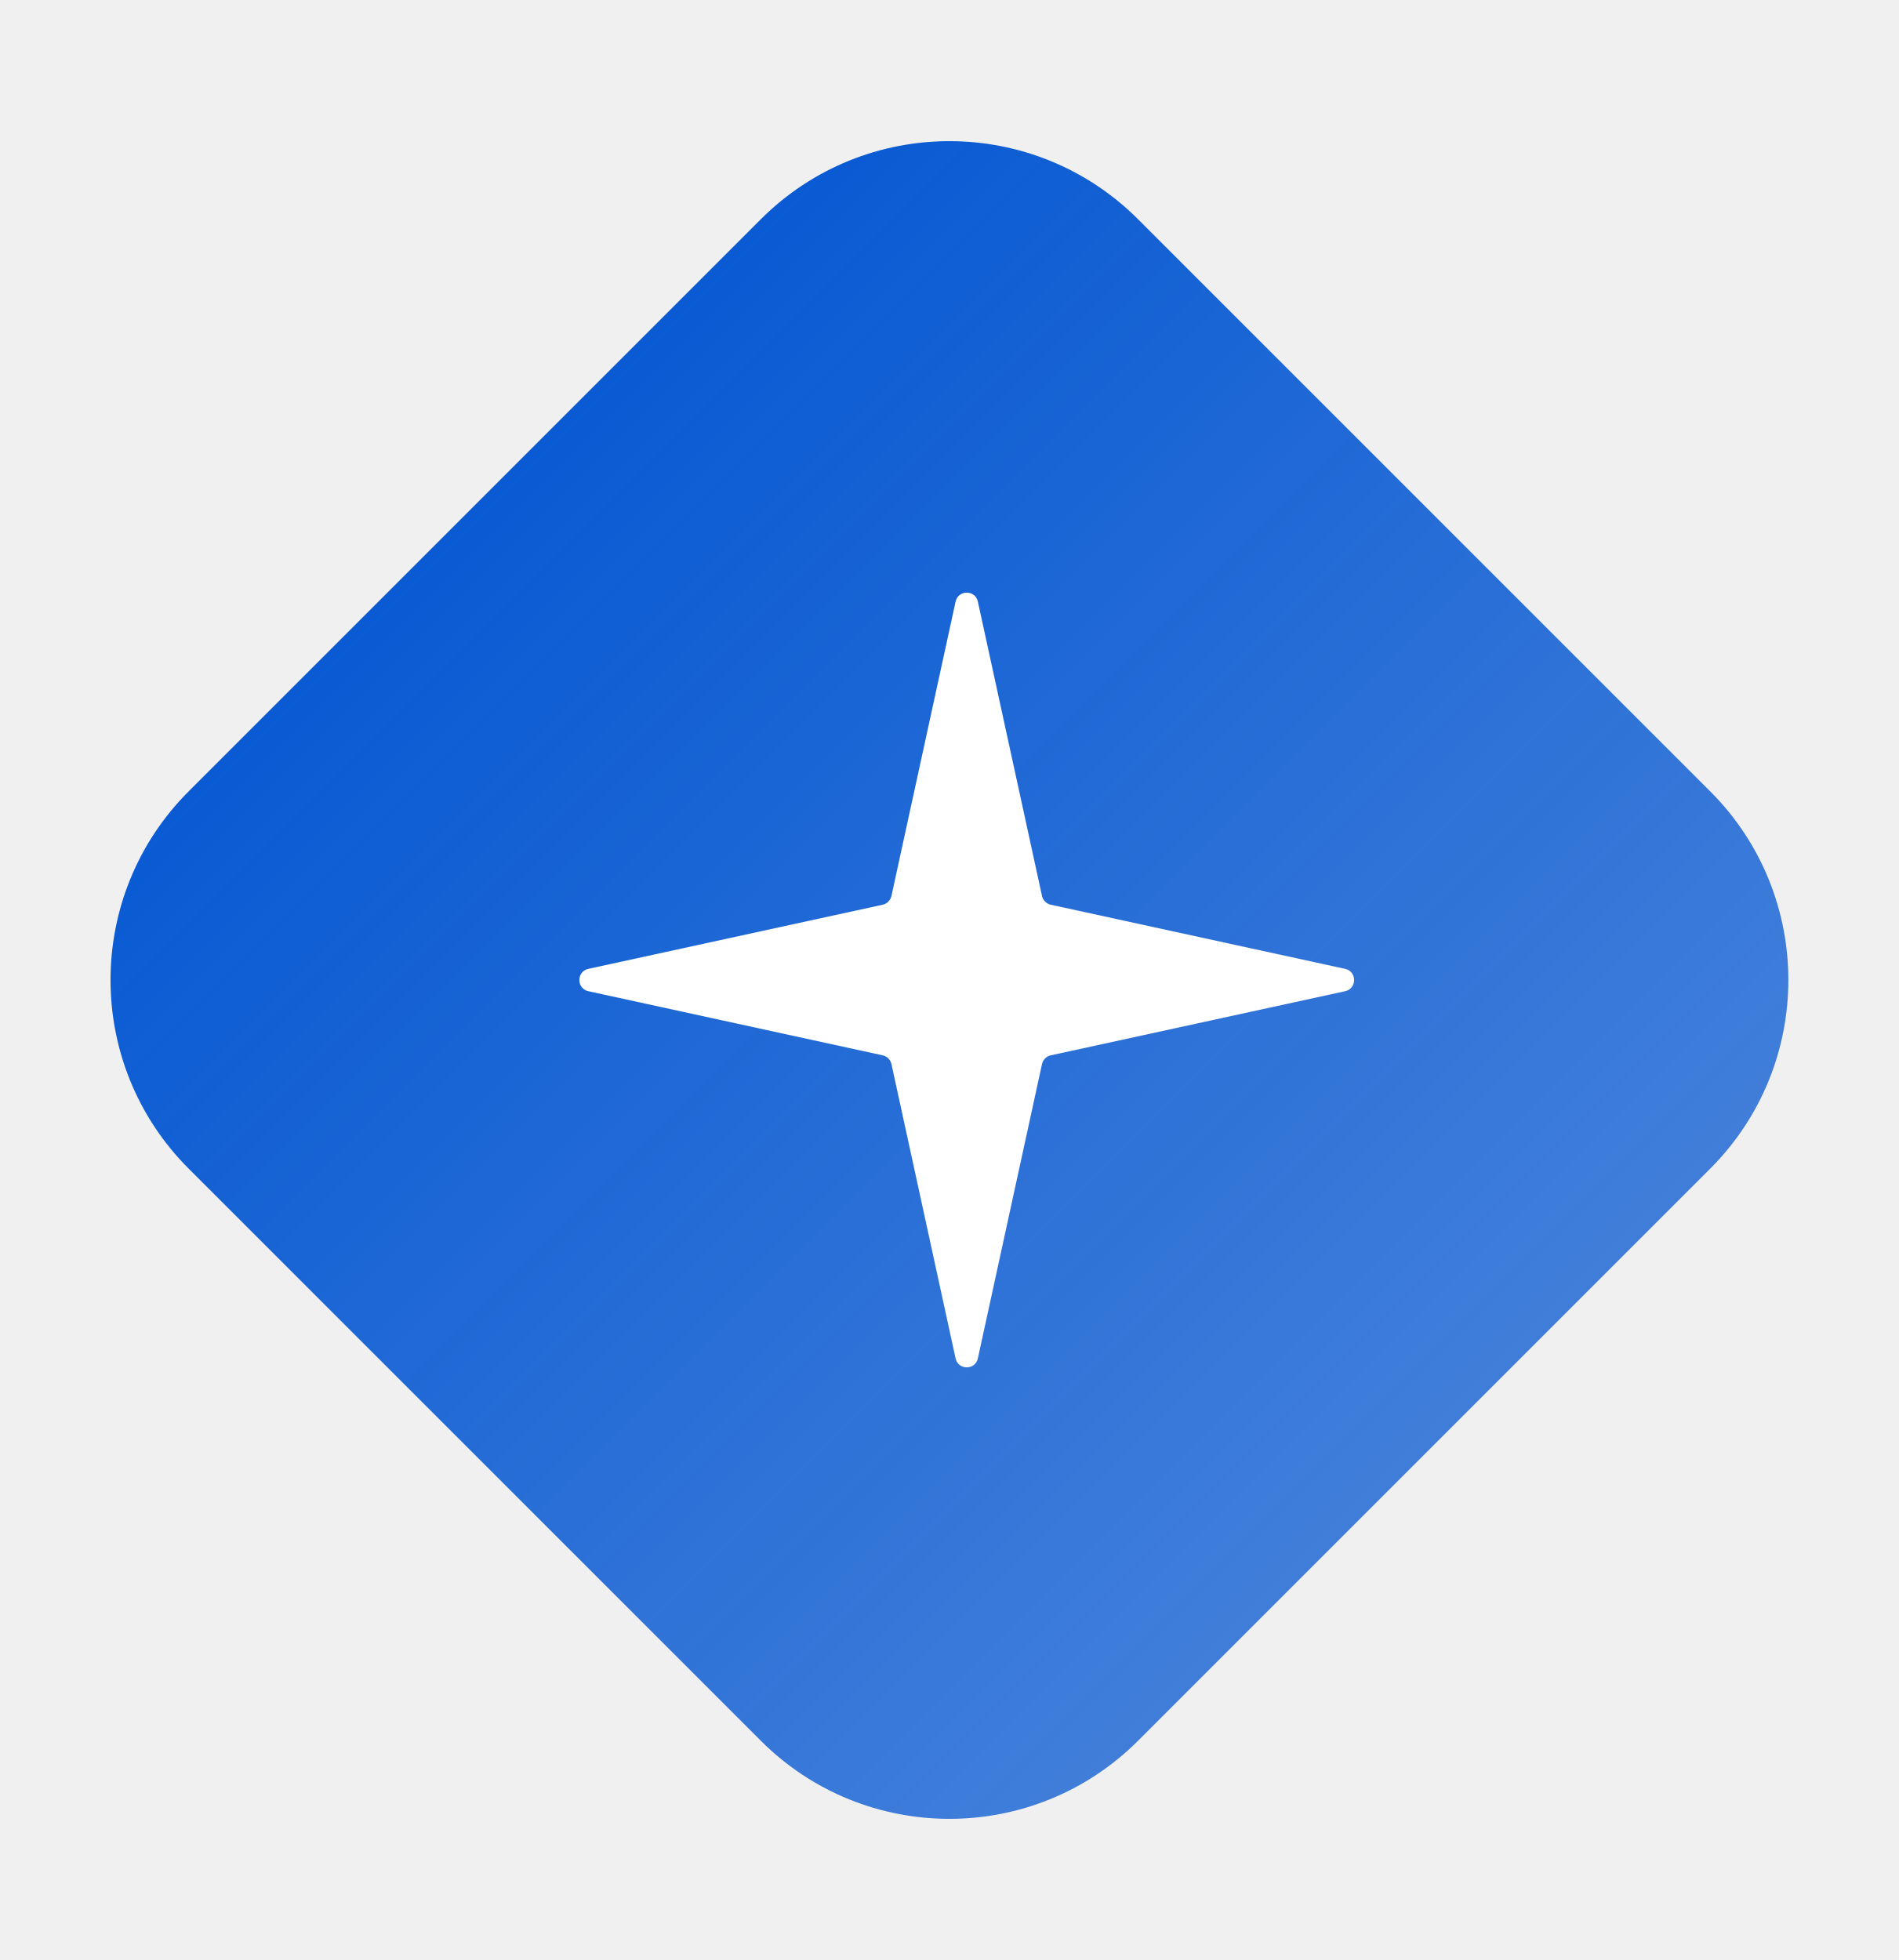
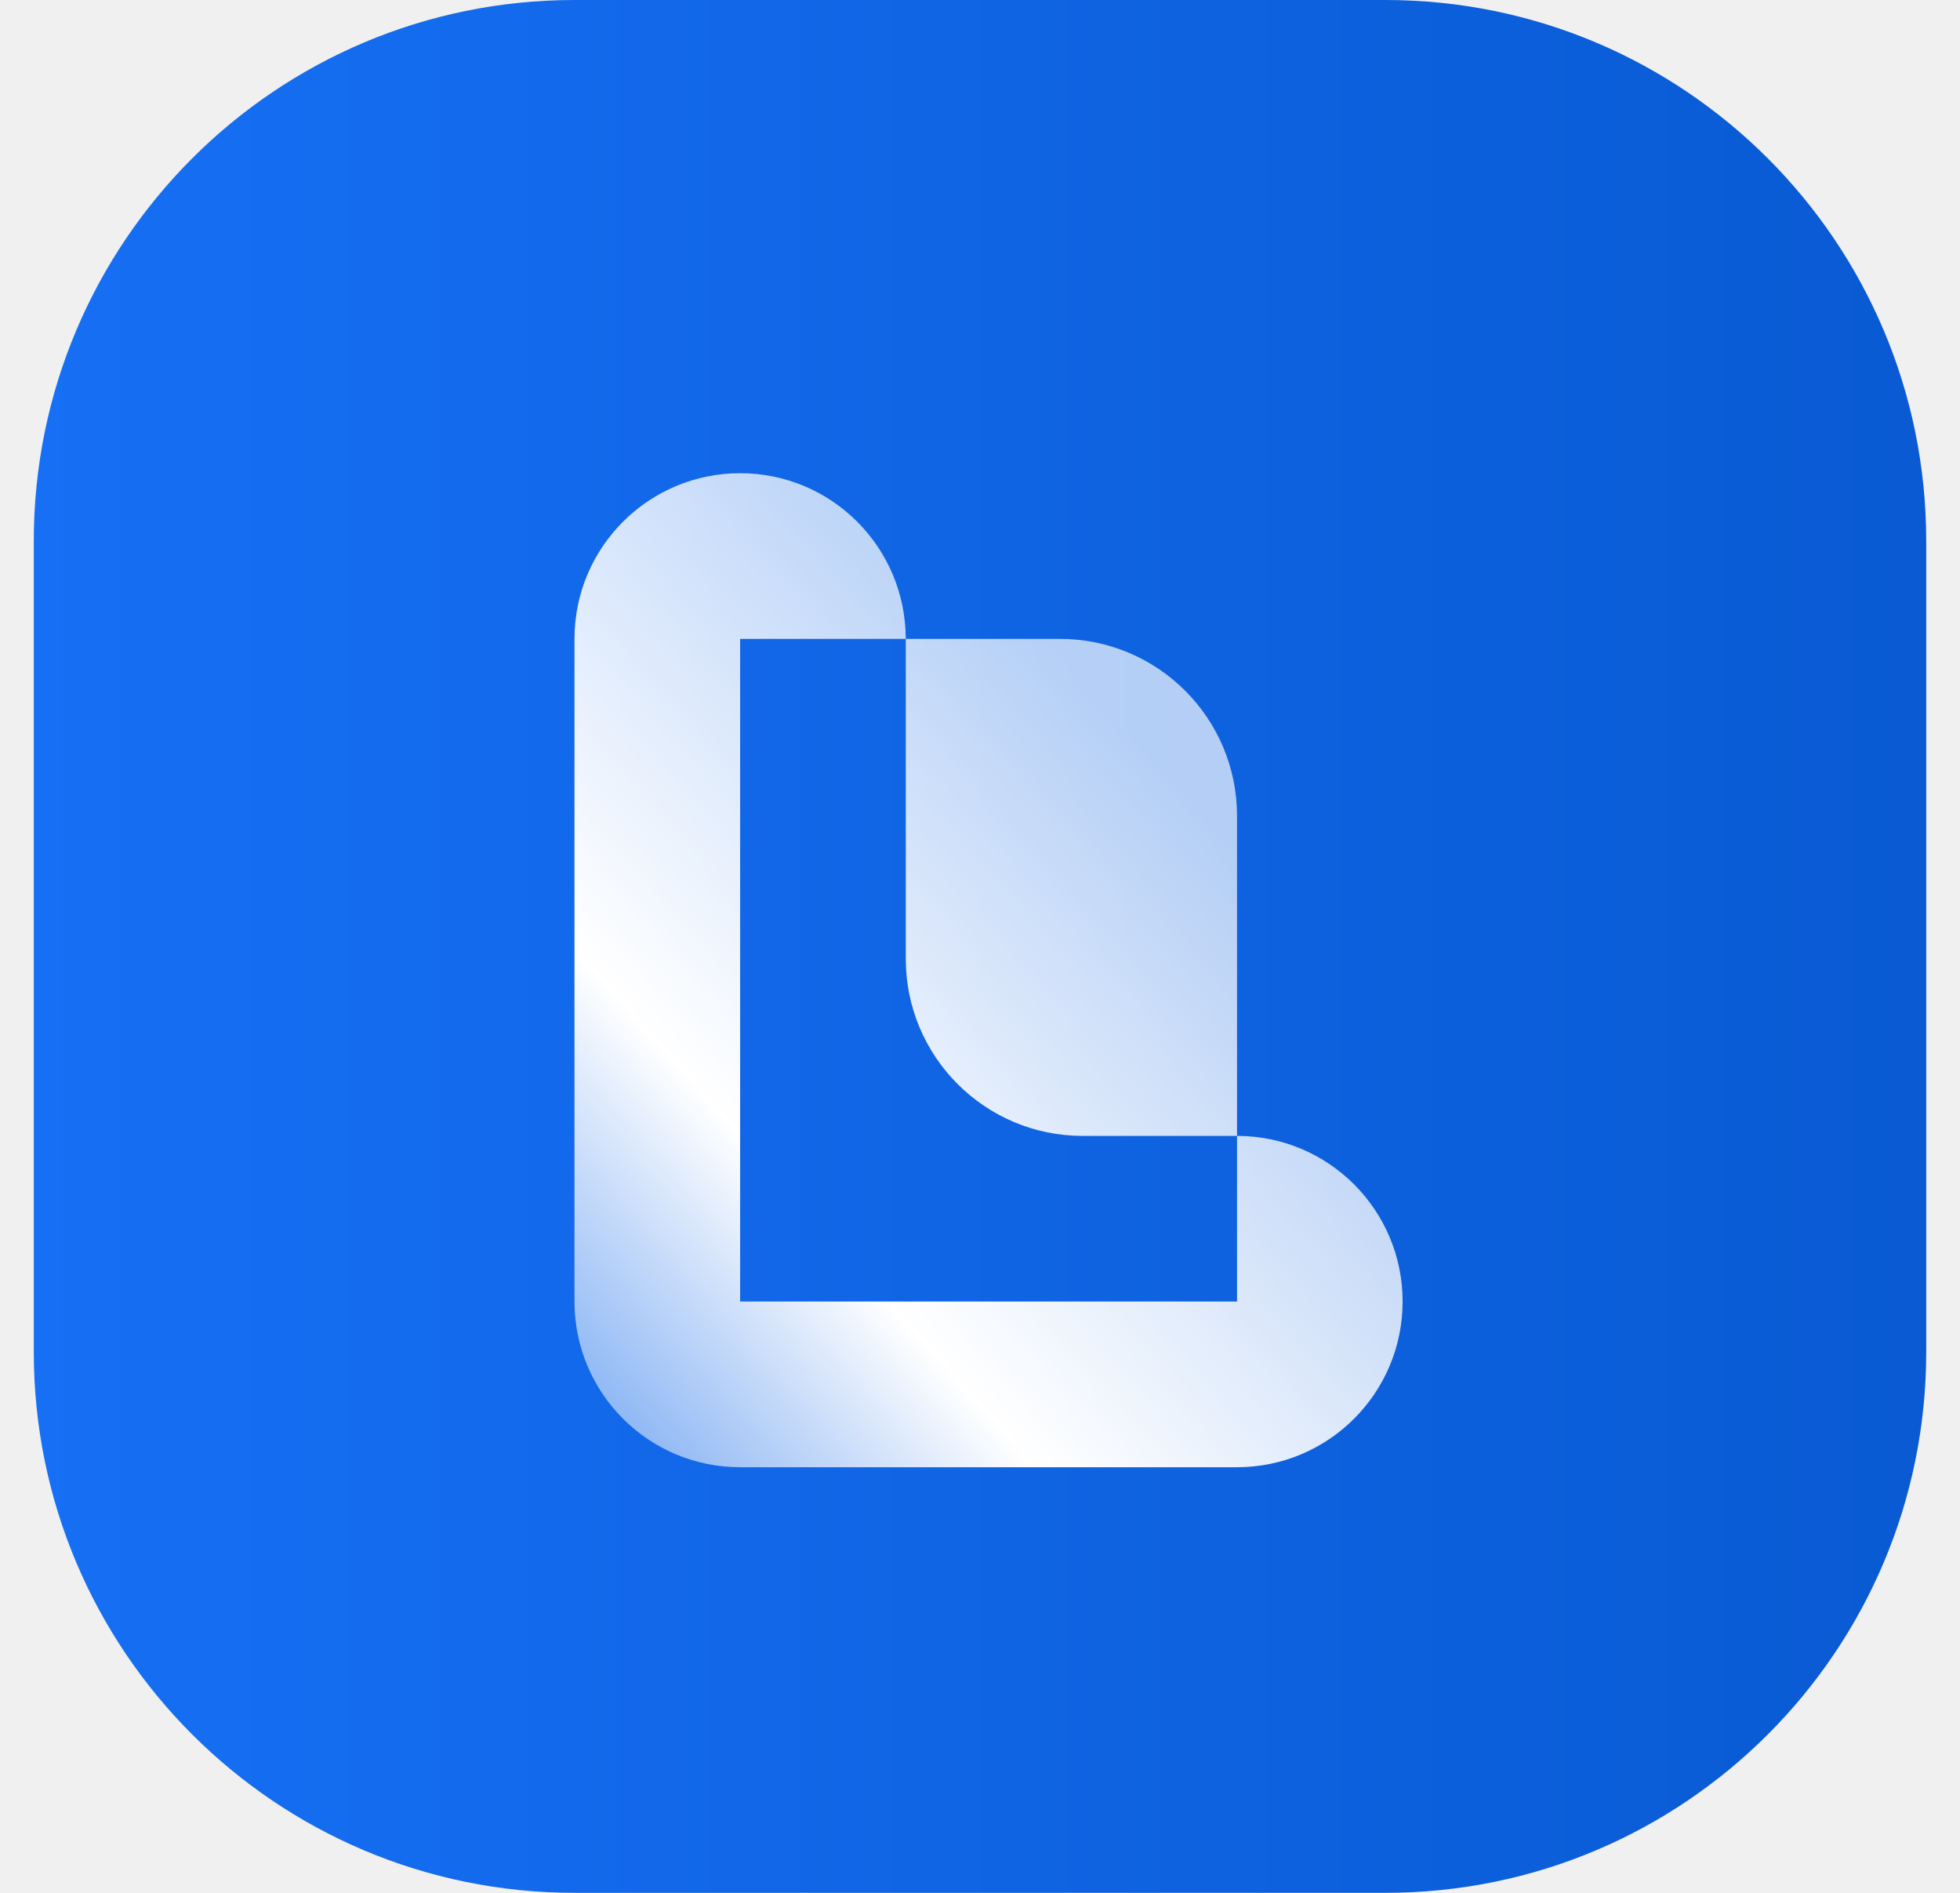
- <svg xmlns="http://www.w3.org/2000/svg" width="31" height="32" viewBox="0 0 31 32" fill="none">
-   <rect y="16" width="21.92" height="21.92" rx="4.356" transform="rotate(-45 0 16)" fill="url(#paint0_linear_204_1976)" />
-   <path d="M15.6 9.823C15.642 9.627 15.922 9.627 15.964 9.823L17.011 14.628C17.027 14.699 17.083 14.755 17.154 14.771L21.959 15.818C22.155 15.86 22.155 16.14 21.959 16.183L17.154 17.23C17.083 17.245 17.027 17.301 17.011 17.372L15.964 22.177C15.922 22.373 15.642 22.373 15.6 22.177L14.553 17.372C14.537 17.301 14.481 17.245 14.41 17.23L9.605 16.183C9.409 16.14 9.409 15.86 9.605 15.818L14.41 14.771C14.481 14.755 14.537 14.699 14.553 14.628L15.6 9.823Z" fill="white" />
+ <svg xmlns="http://www.w3.org/2000/svg" width="29" height="28" viewBox="0 0 29 28" fill="none">
+   <rect x="0.5" width="28" height="28" rx="8" fill="url(#paint0_linear_2612_133178)" />
+   <path fill-rule="evenodd" clip-rule="evenodd" d="M10.951 7C9.597 7 8.5 8.097 8.5 9.451V19.222L8.5 19.253C8.5 20.607 9.597 21.704 10.95 21.704H18.302C19.655 21.704 20.753 20.607 20.753 19.253C20.753 17.9 19.656 16.803 18.303 16.803V19.253H10.951V9.451H13.401V9.451C13.401 8.097 12.304 7 10.951 7ZM15.684 9.451H13.402V14.184C13.402 15.63 14.574 16.803 16.02 16.803H18.303V12.07C18.303 10.623 17.13 9.451 15.684 9.451Z" fill="url(#paint1_linear_2612_133178)" />
  <defs>
-     <linearGradient id="paint0_linear_204_1976" x1="10.96" y1="16" x2="10.96" y2="37.92" gradientUnits="userSpaceOnUse">
+     <linearGradient id="paint0_linear_2612_133178" x1="28.5" y1="14" x2="0.5" y2="14" gradientUnits="userSpaceOnUse">
      <stop stop-color="#095AD3" />
-       <stop offset="1" stop-color="#095AD3" stop-opacity="0.76" />
+       <stop offset="1" stop-color="#166FF4" />
+     </linearGradient>
+     <linearGradient id="paint1_linear_2612_133178" x1="9" y1="22.5" x2="19.113" y2="13.506" gradientUnits="userSpaceOnUse">
+       <stop stop-color="white" stop-opacity="0.4" />
+       <stop offset="0.388" stop-color="white" />
+       <stop offset="1" stop-color="white" stop-opacity="0.69" />
    </linearGradient>
  </defs>
</svg>
